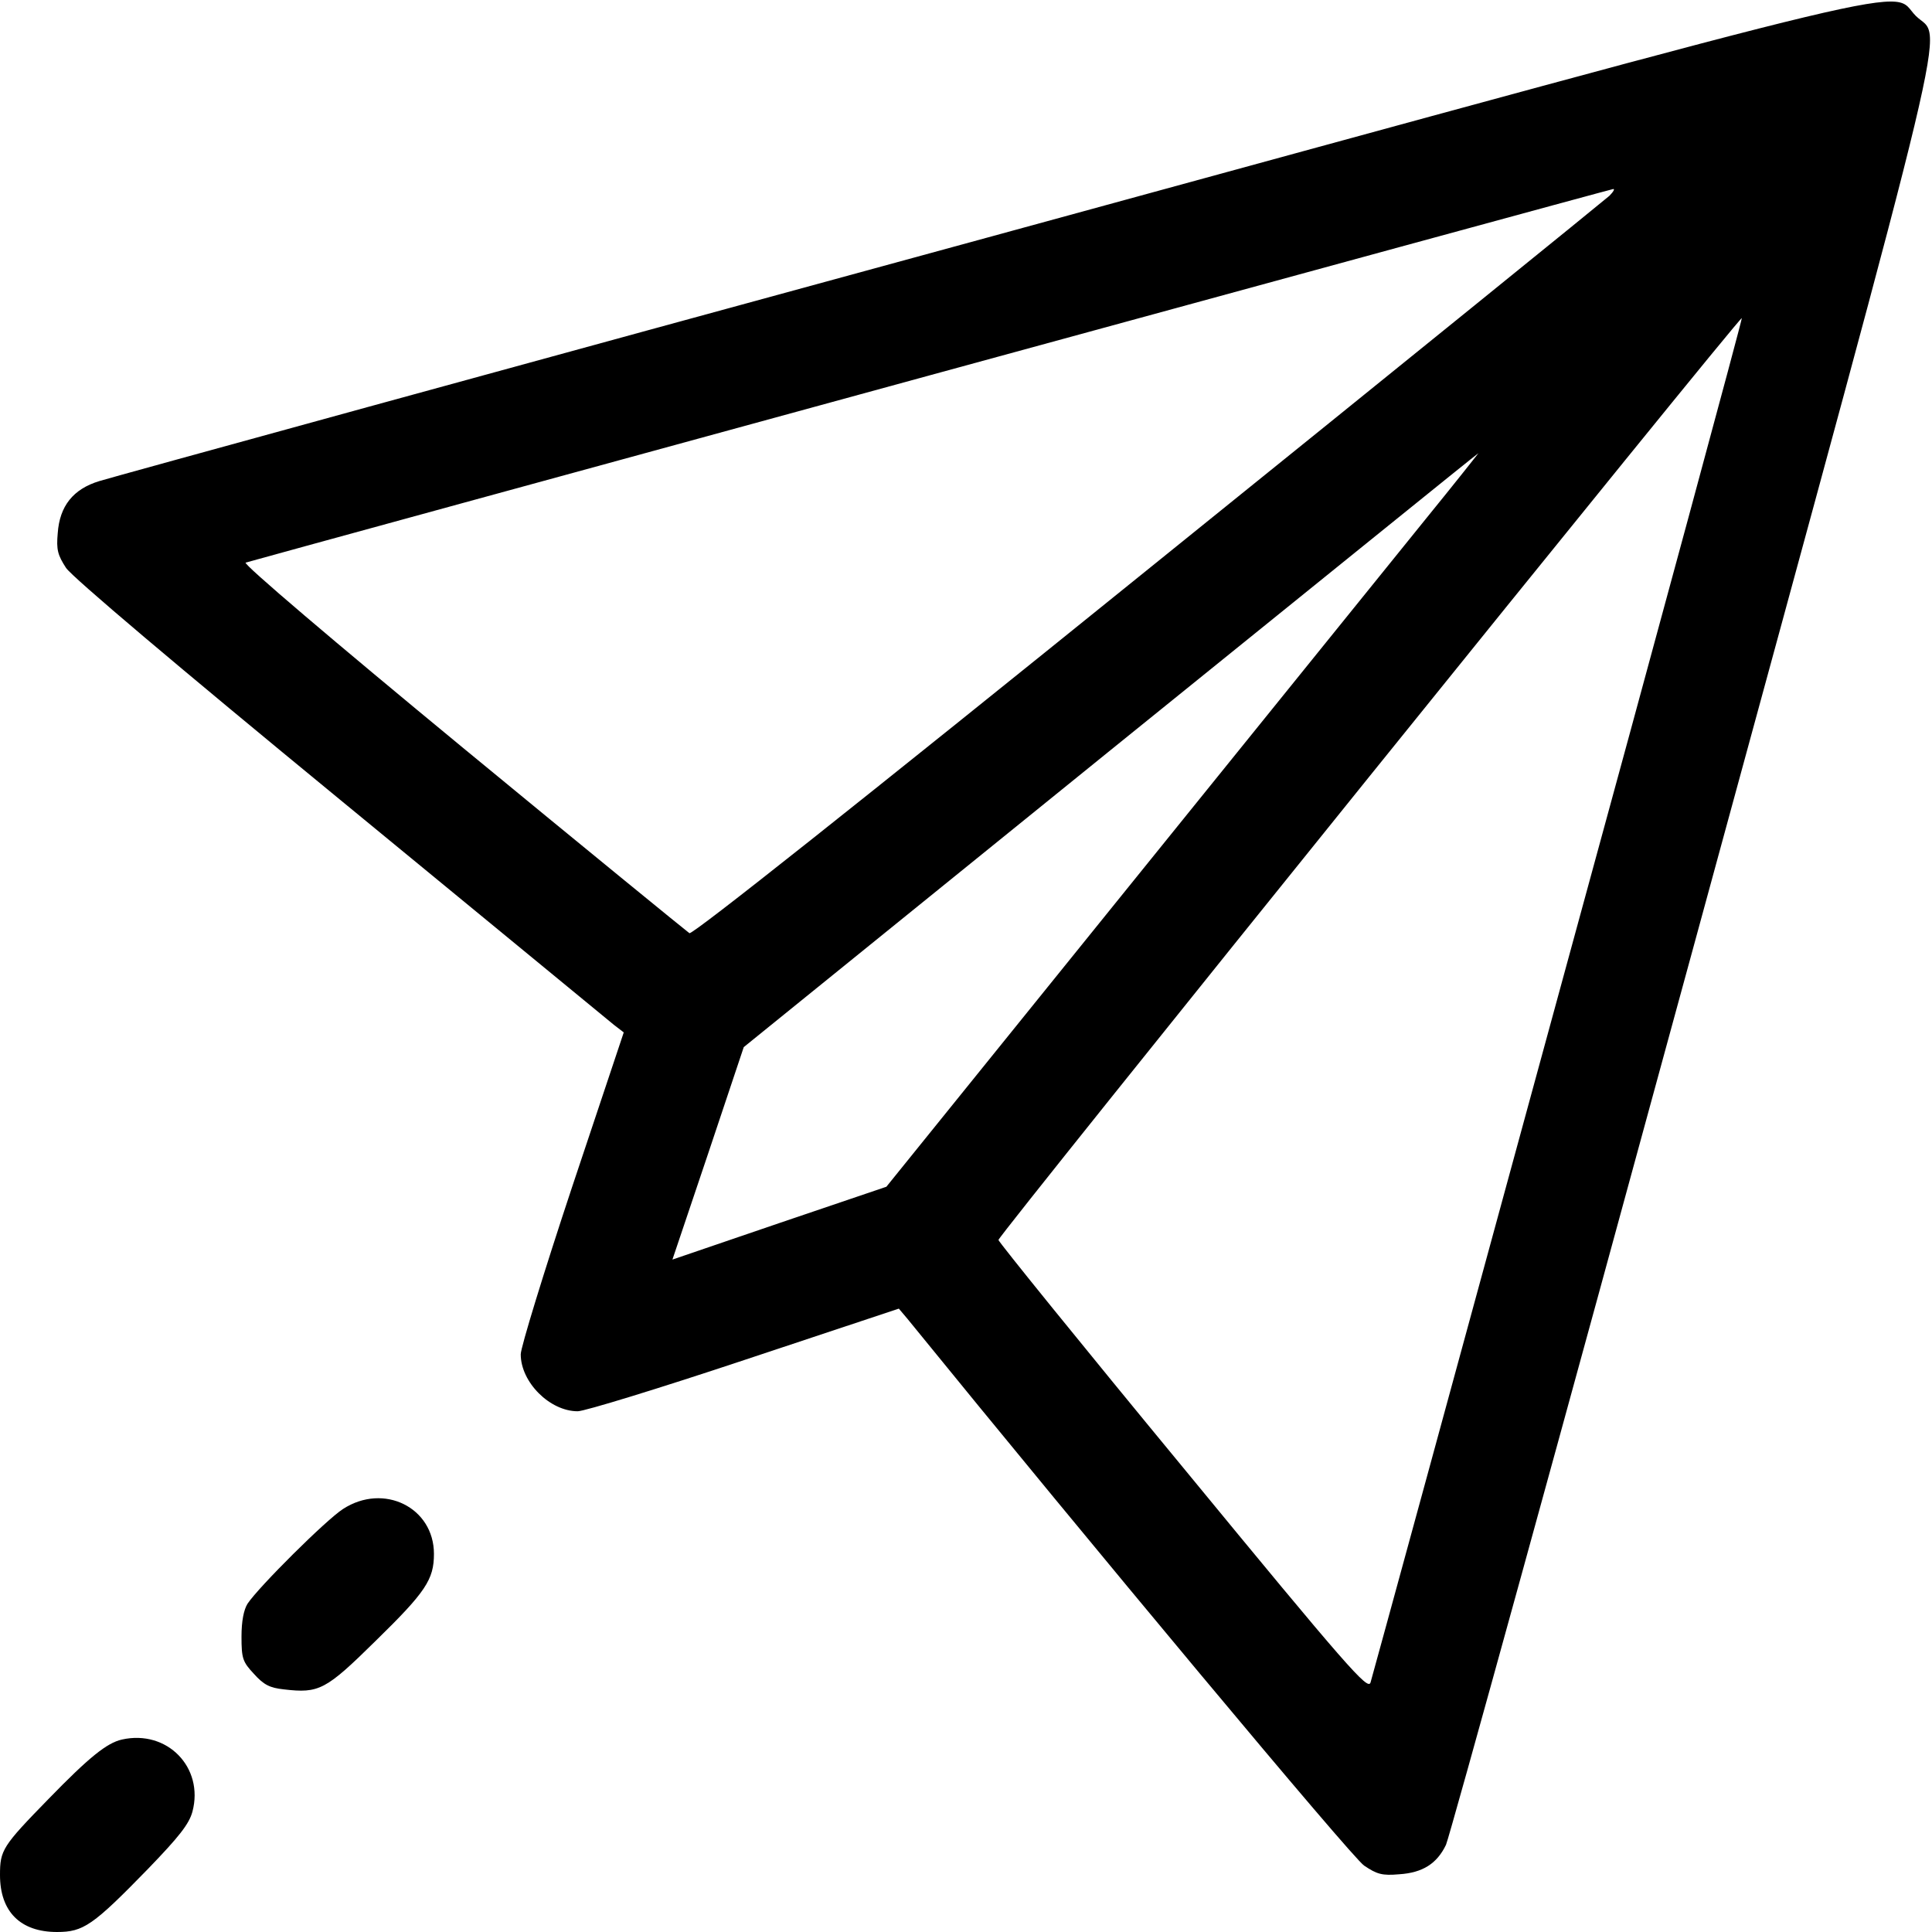
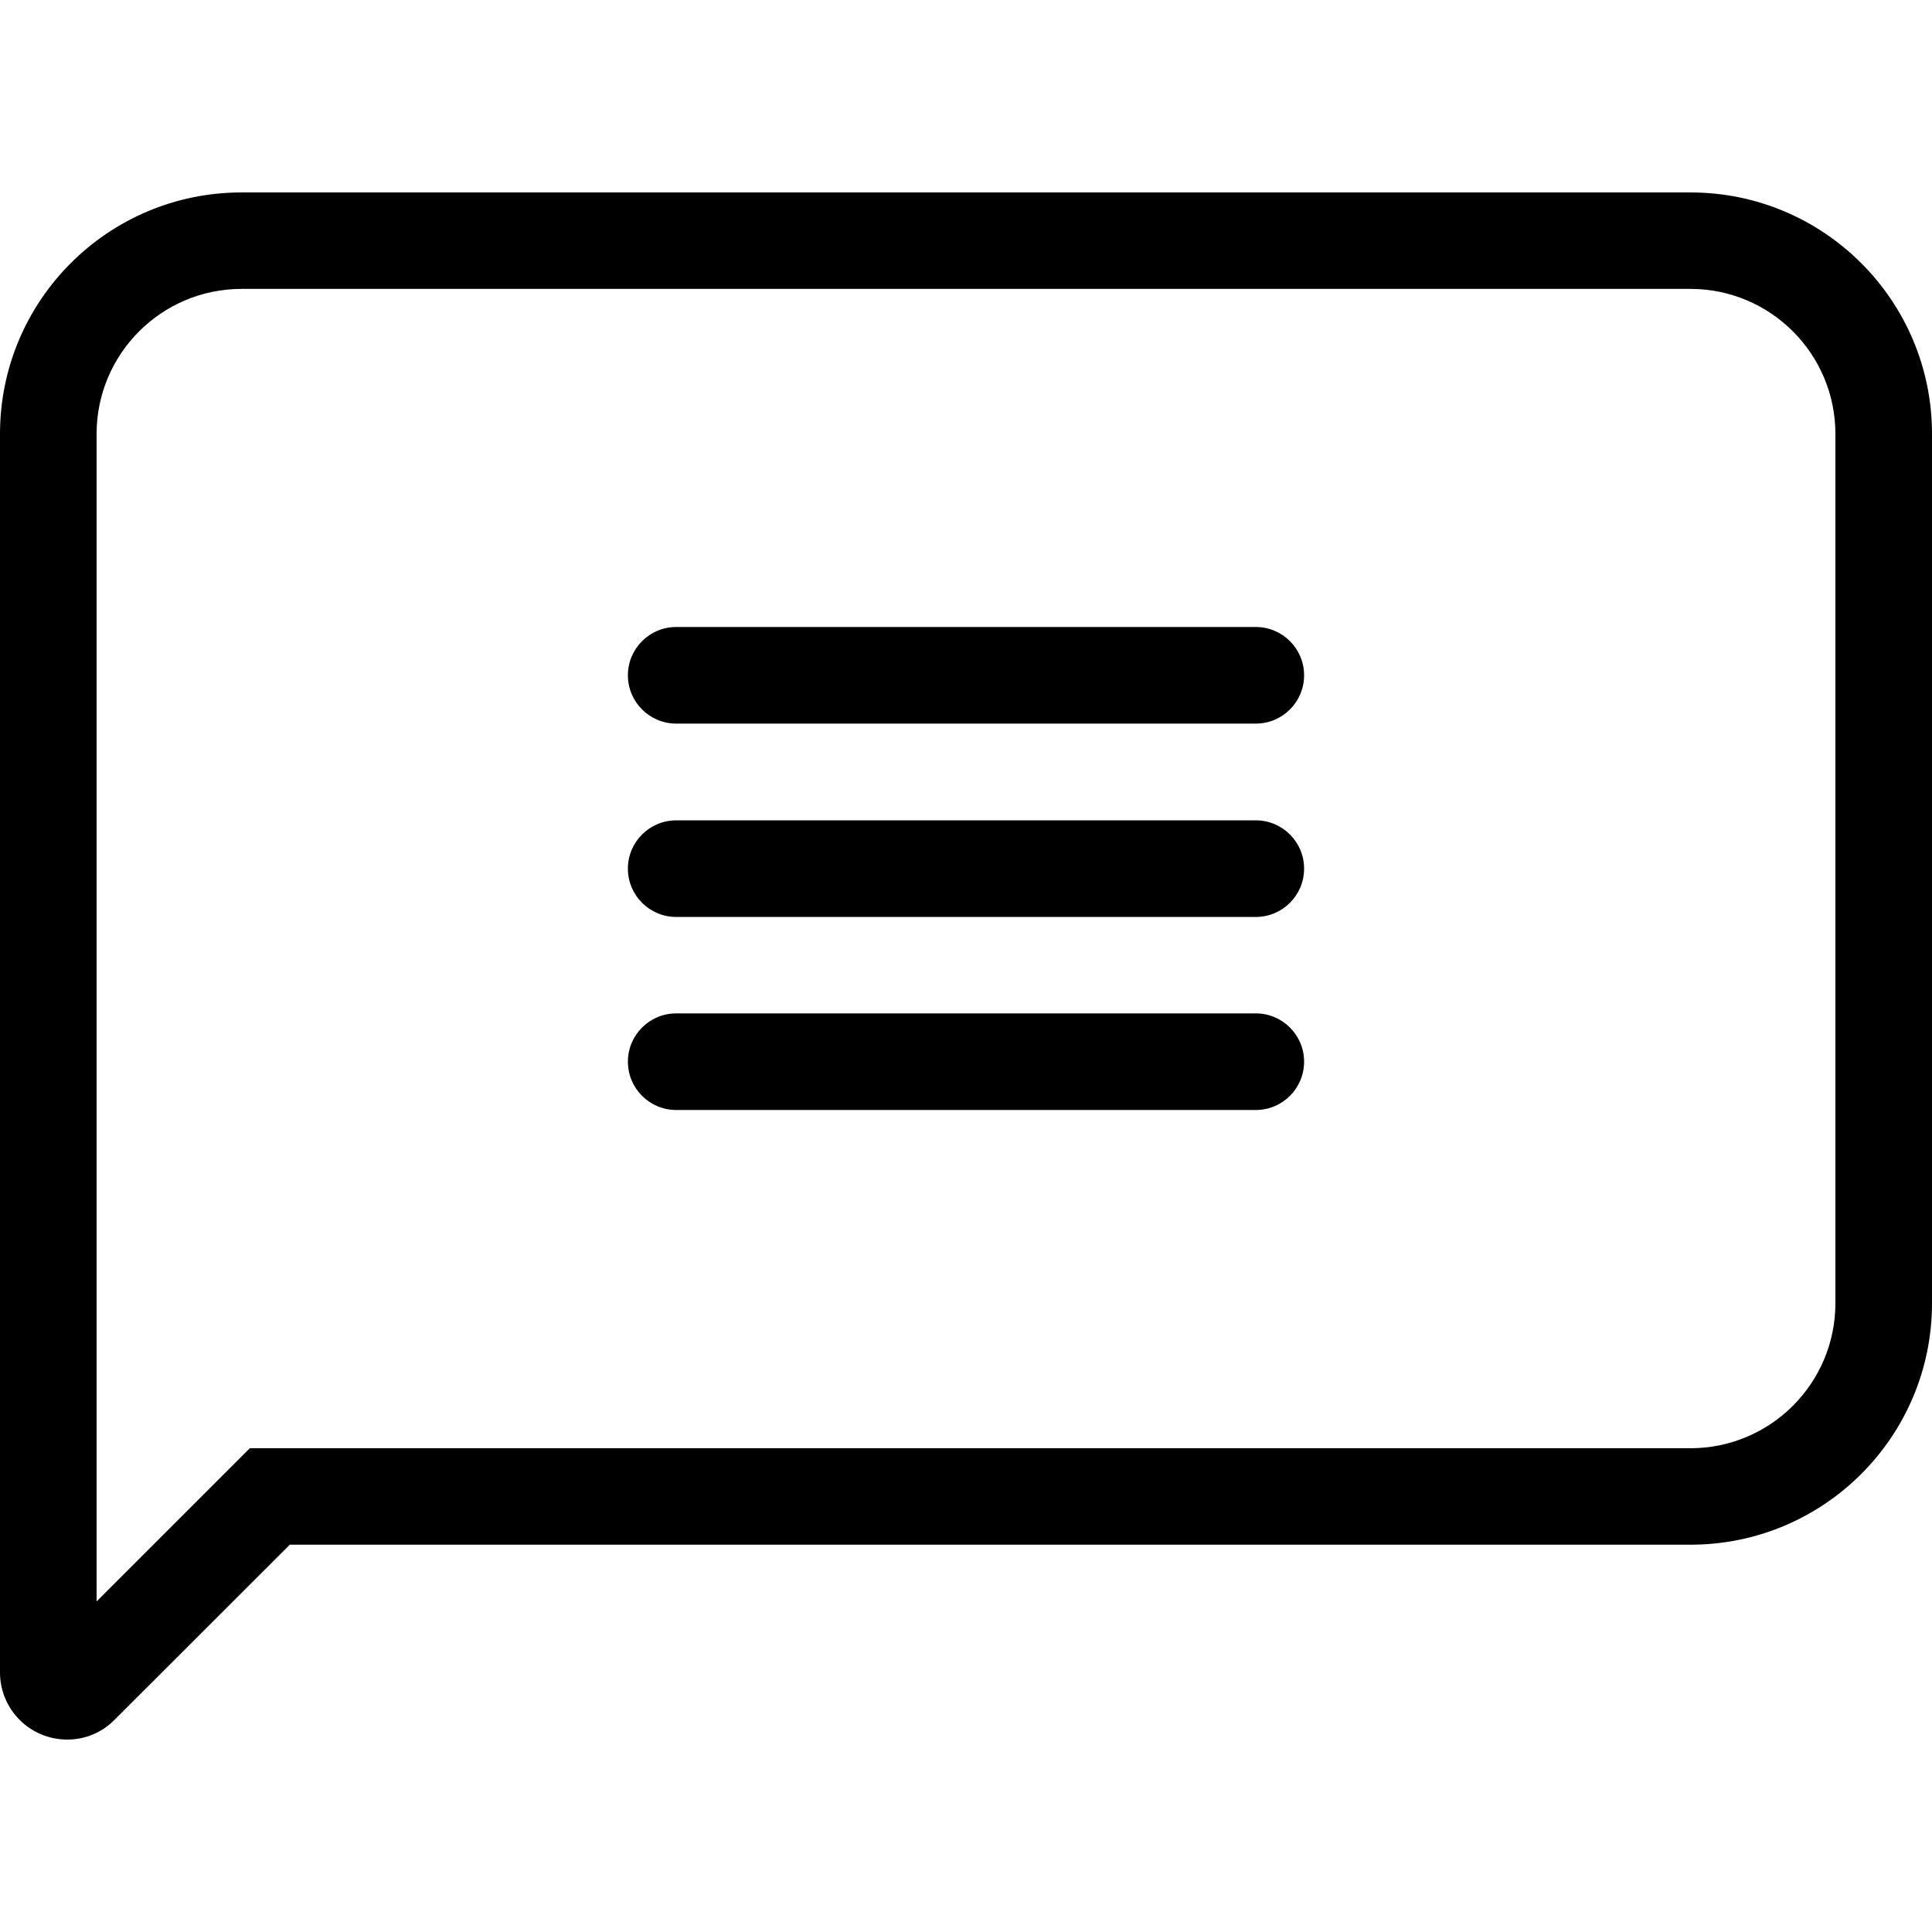
- <svg xmlns="http://www.w3.org/2000/svg" version="1.0" width="512pt" height="512pt" viewBox="0 0 512 512" preserveAspectRatio="xMidYMid meet">
-   <g transform="translate(0,512) scale(0.1,-0.1)" stroke="none">
-     <path d="M2615 4490 c-1265 -345 -2324 -636 -2352 -645 -69 -21 -105 -66 -110 -138 -4 -44 0 -58 22 -92 17 -25 296 -261 727 -615 384 -316 711 -584 725 -596 l26 -20 -137 -410 c-75 -226 -136 -425 -136 -443 0 -74 77 -151 151 -151 18 0 217 61 442 136 l409 136 22 -26 c482 -593 1180 -1430 1211 -1450 34 -23 48 -27 93 -23 62 4 100 28 124 78 9 19 303 1085 653 2369 709 2600 663 2407 592 2478 -72 72 110 115 -2462 -588z m1650 111 c-11 -10 -561 -456 -1223 -990 -765 -618 -1207 -969 -1215 -964 -6 4 -277 225 -601 492 -342 282 -583 487 -575 490 25 8 3614 989 3624 990 5 1 1 -7 -10 -18z m-136 -2121 c-269 -987 -493 -1806 -497 -1819 -7 -21 -57 35 -496 569 -269 326 -489 598 -490 604 -1 11 1965 2449 1970 2443 2 -1 -217 -810 -487 -1797z m-352 1263 c-79 -98 -433 -536 -786 -973 l-642 -795 -283 -96 -284 -97 95 282 94 281 972 787 c535 432 973 787 975 787 1 1 -62 -79 -141 -176z" />
-     <path d="M909 1121 c-45 -29 -223 -206 -253 -251 -10 -16 -16 -46 -16 -87 0 -58 3 -67 33 -99 26 -29 42 -37 79 -41 94 -11 111 -2 244 129 132 129 154 162 154 230 0 123 -133 189 -241 119z" />
-     <path d="M323 510 c-40 -9 -87 -47 -194 -157 -123 -126 -129 -136 -129 -202 0 -97 54 -151 151 -151 70 0 95 17 241 167 83 86 109 119 118 152 31 117 -67 218 -187 191z" />
-   </g>
+ <svg xmlns="http://www.w3.org/2000/svg" id="Layer_1" data-name="Layer 1" viewBox="0 0 512 512">
+   <defs />
+   <path class="cls-1" d="M448,76.56A38.44,38.44,0,0,1,486.4,115v230.4a38.44,38.44,0,0,1-38.4,38.4H66.2l-7.5,7.5-33.1,33.1V115A38.44,38.44,0,0,1,64,76.56H448M448,51H64A64,64,0,0,0,0,115V443.21A17.78,17.78,0,0,0,17.92,461a17.42,17.42,0,0,0,12.45-5.25L76.8,409.36H448a64,64,0,0,0,64-64V115a64,64,0,0,0-64-64Z" />
+   <path class="cls-1" d="M332.8,191.76H179.2a12.8,12.8,0,0,1,0-25.6H332.8a12.8,12.8,0,1,1,0,25.6Z" />
+   <path class="cls-1" d="M332.8,243H179.2a12.8,12.8,0,1,1,0-25.6H332.8a12.8,12.8,0,1,1,0,25.6Z" />
+   <path class="cls-1" d="M332.8,294.16H179.2a12.8,12.8,0,1,1,0-25.6H332.8a12.8,12.8,0,0,1,0,25.6Z" />
</svg>
